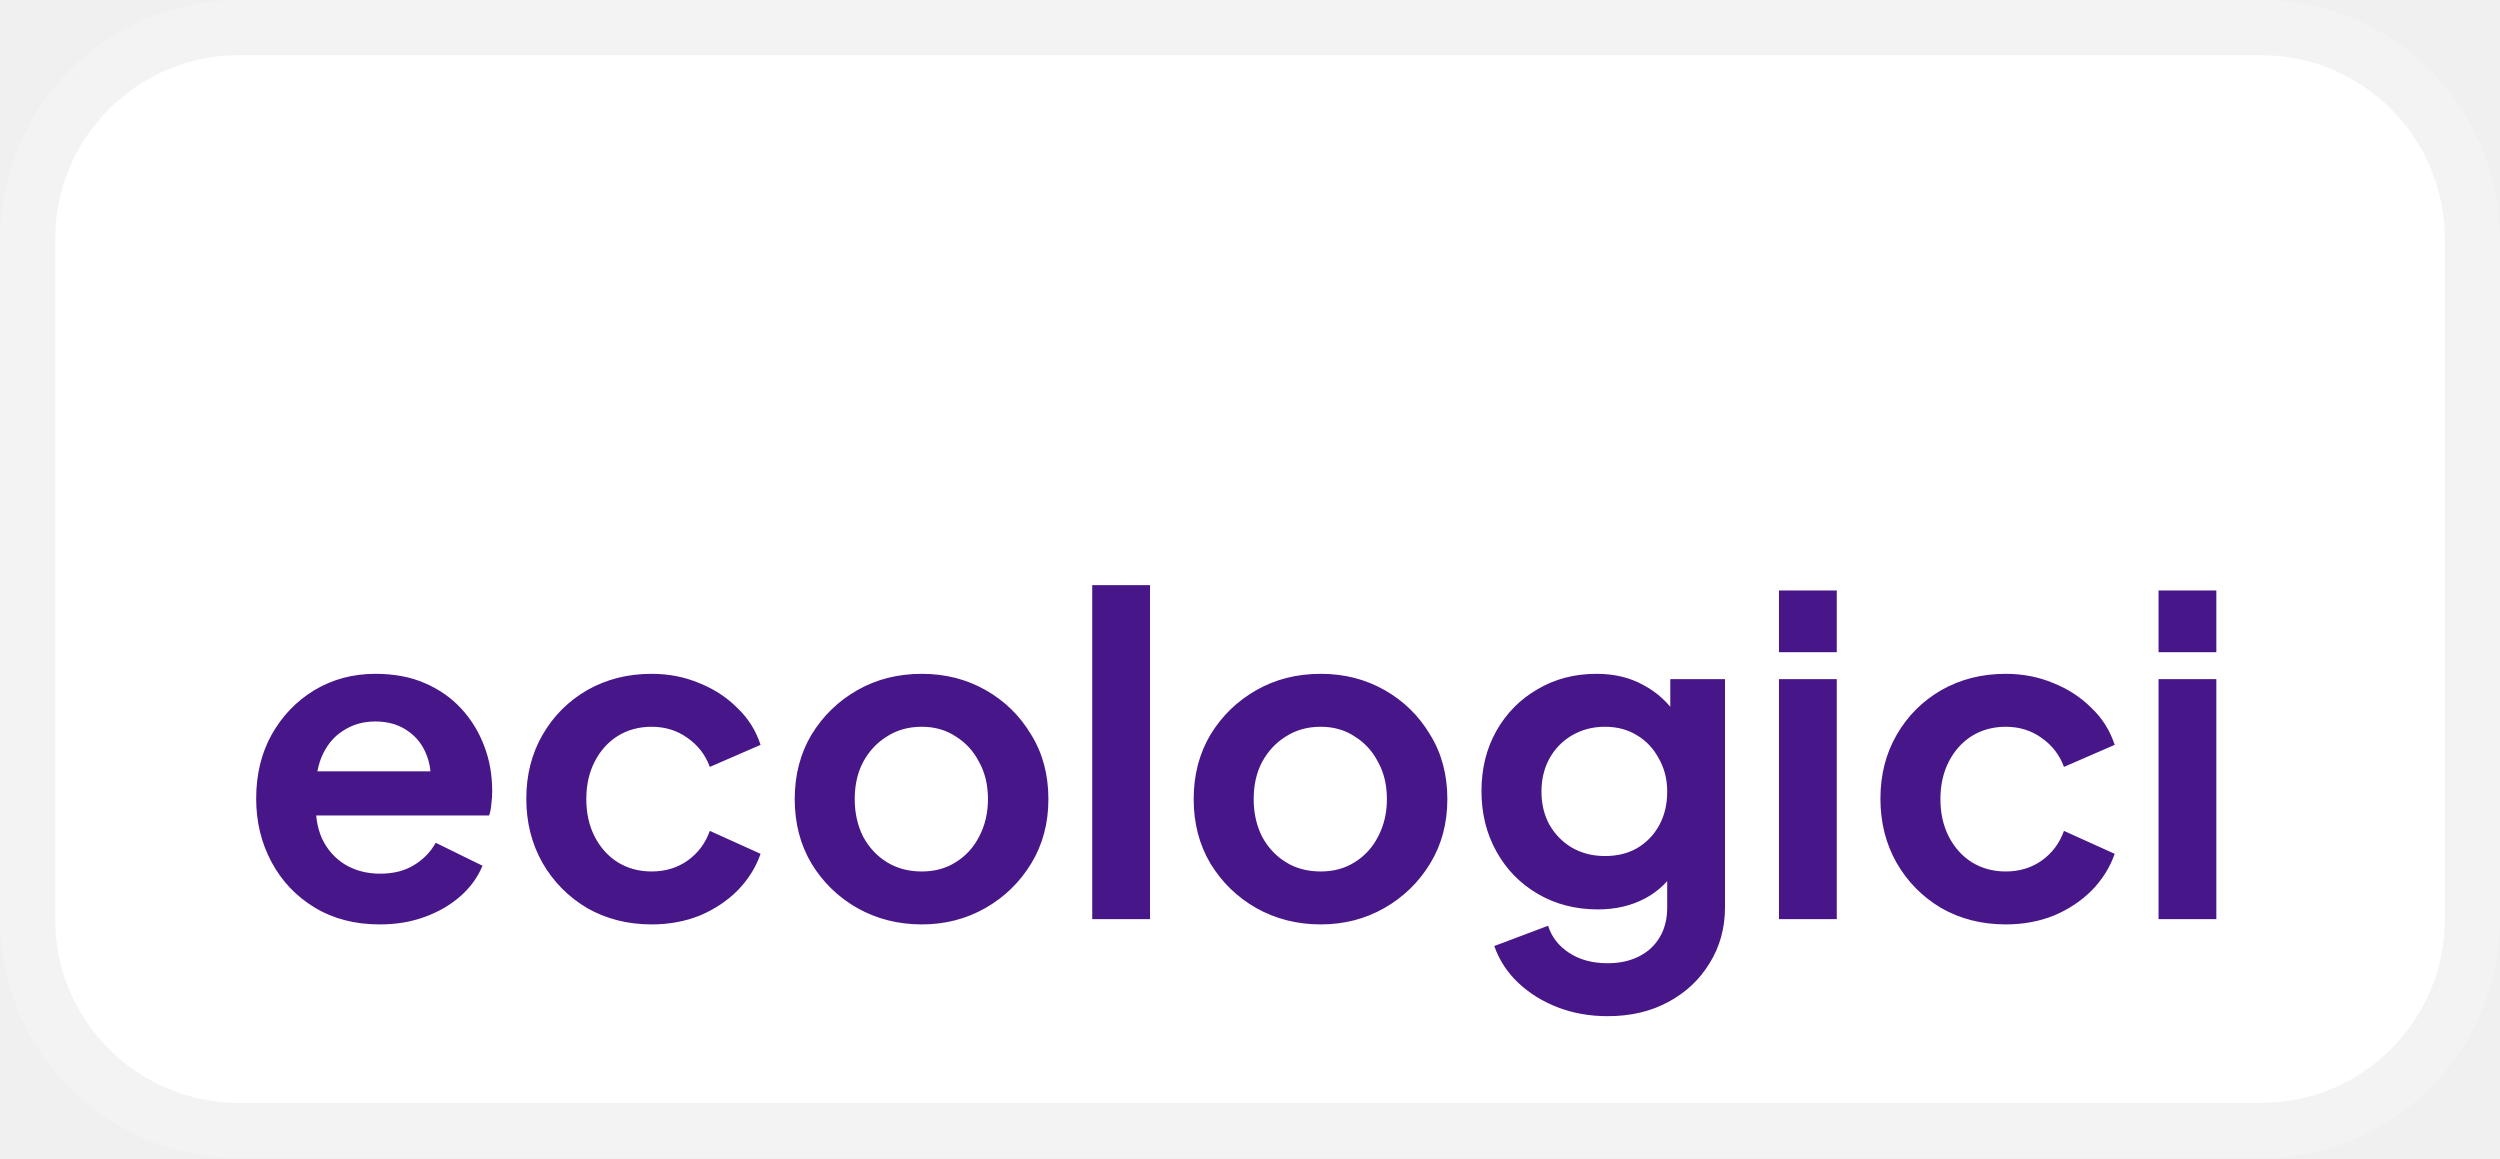
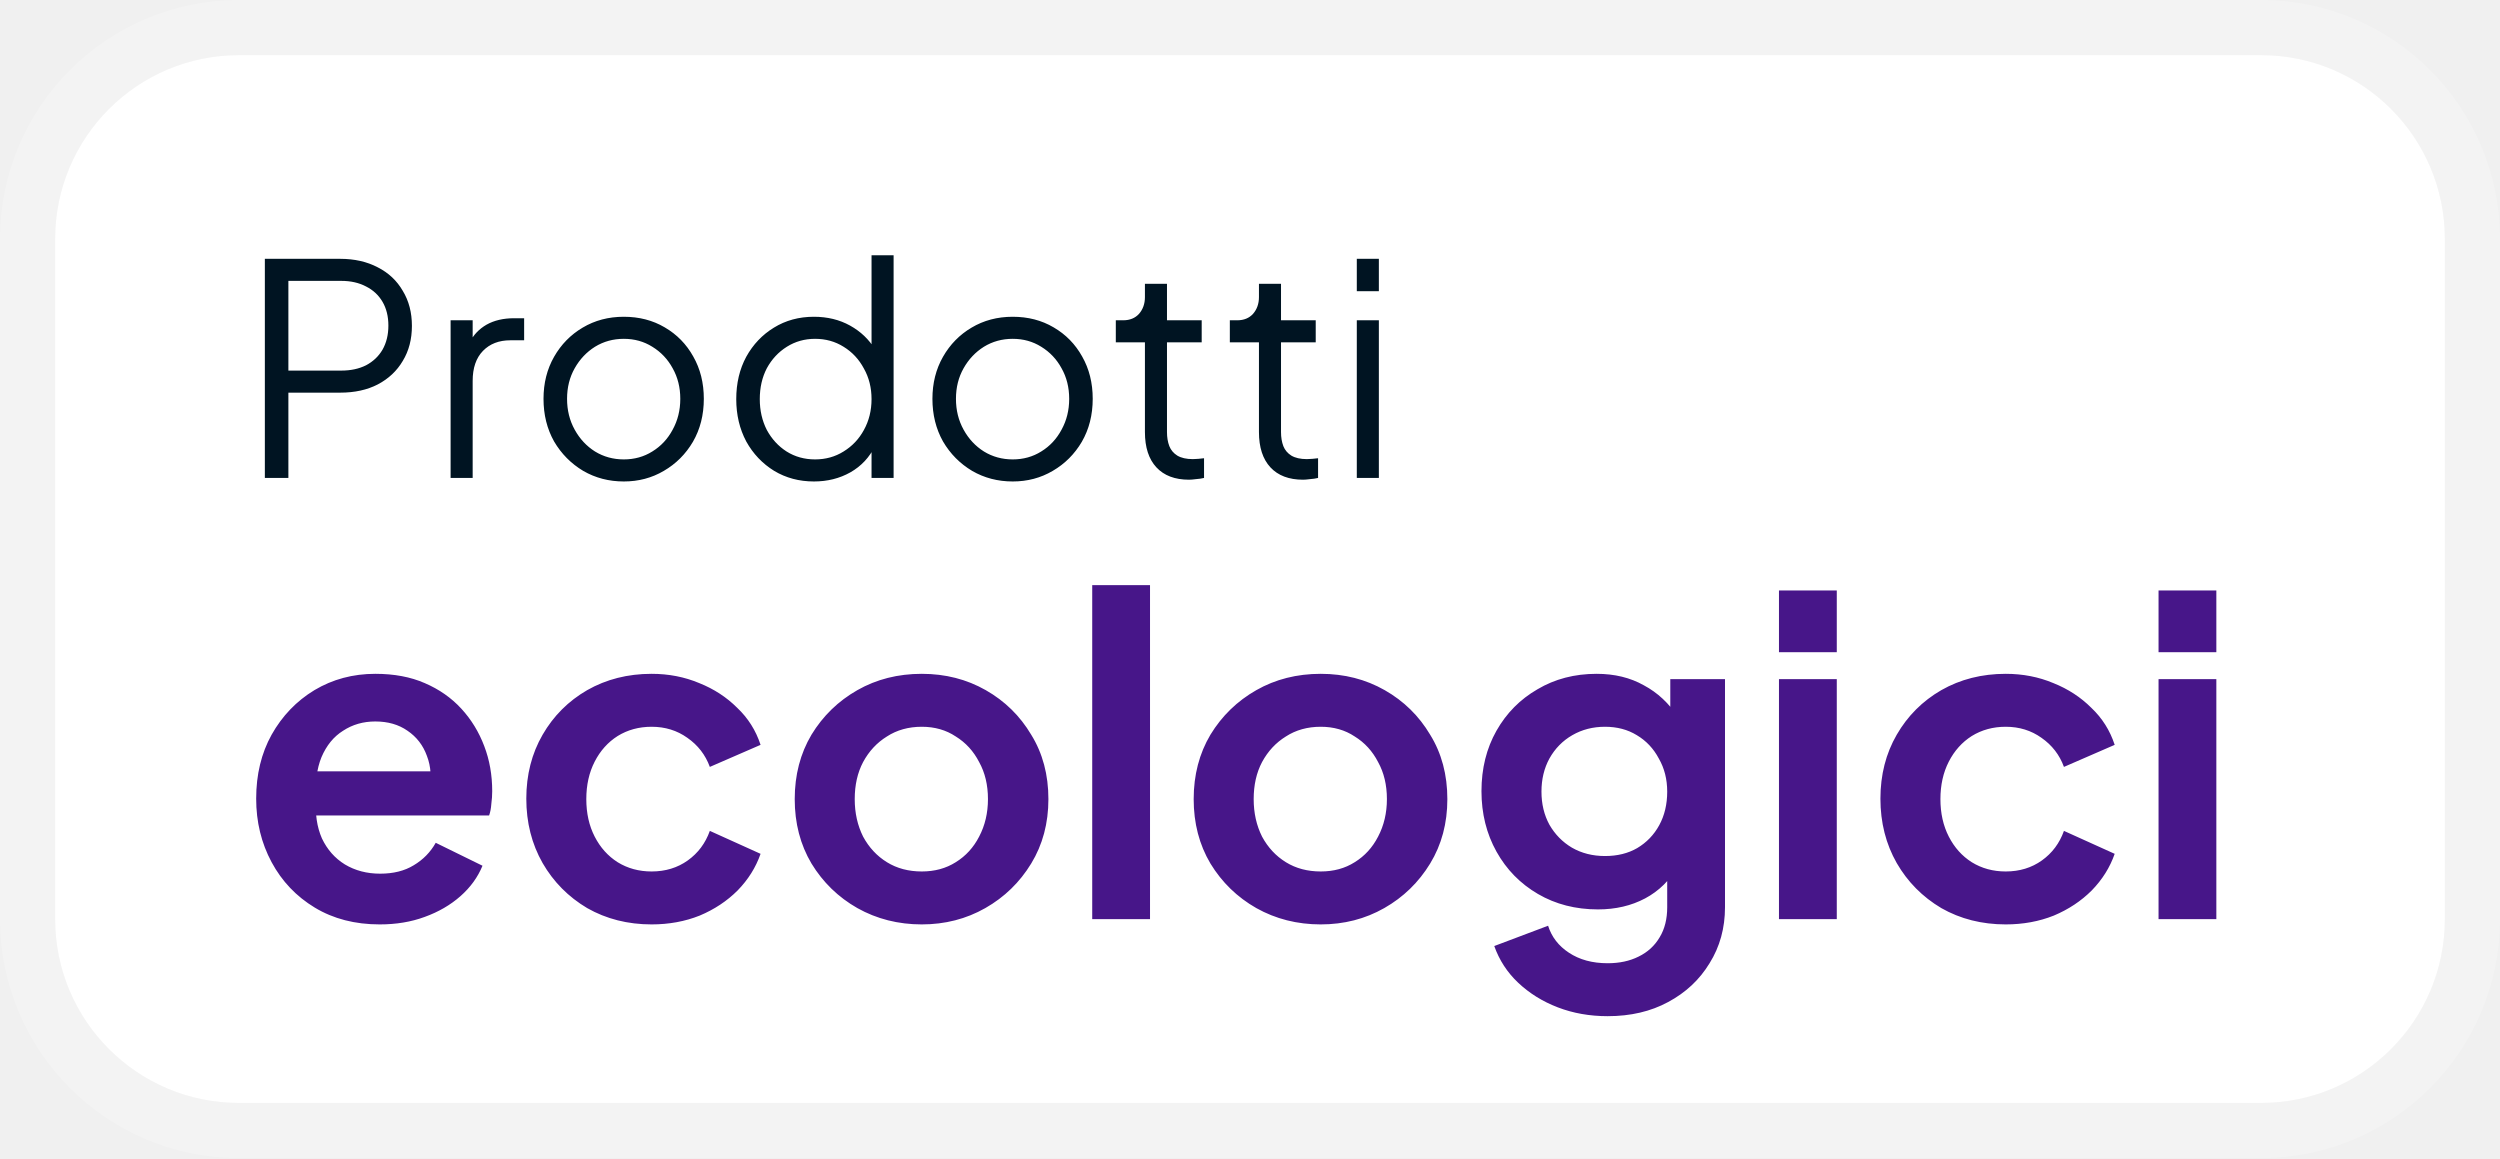
<svg xmlns="http://www.w3.org/2000/svg" width="136" height="63" viewBox="0 0 136 63" fill="none">
  <rect x="3" y="3" width="130" height="57" rx="10" fill="white" />
  <rect x="1.5" y="1.5" width="133" height="60" rx="11.5" stroke="white" stroke-opacity="0.2" stroke-width="3" />
+   <path d="M14.408 26V14.08H18.504C19.283 14.08 19.965 14.235 20.552 14.544C21.139 14.843 21.592 15.269 21.912 15.824C22.243 16.368 22.408 17.003 22.408 17.728C22.408 18.453 22.243 19.088 21.912 19.632C21.592 20.176 21.139 20.603 20.552 20.912C19.976 21.211 19.293 21.36 18.504 21.36H15.688V26H14.408ZM15.688 20.16H18.568C19.08 20.16 19.528 20.064 19.912 19.872C20.296 19.669 20.595 19.387 20.808 19.024C21.021 18.651 21.128 18.213 21.128 17.712C21.128 17.211 21.021 16.779 20.808 16.416C20.595 16.053 20.296 15.776 19.912 15.584C19.528 15.381 19.08 15.28 18.568 15.28H15.688V20.16ZM24.513 26V17.424H25.713V18.832L25.553 18.624C25.756 18.219 26.06 17.899 26.465 17.664C26.881 17.429 27.383 17.312 27.969 17.312H28.513V18.512H27.761C27.143 18.512 26.647 18.704 26.273 19.088C25.9 19.472 25.713 20.016 25.713 20.72V26H24.513ZM33.935 26.192C33.125 26.192 32.389 26 31.727 25.616C31.066 25.221 30.538 24.688 30.143 24.016C29.759 23.333 29.567 22.56 29.567 21.696C29.567 20.843 29.759 20.08 30.143 19.408C30.527 18.736 31.045 18.208 31.695 17.824C32.357 17.429 33.103 17.232 33.935 17.232C34.767 17.232 35.509 17.424 36.16 17.808C36.821 18.192 37.338 18.72 37.712 19.392C38.096 20.064 38.288 20.832 38.288 21.696C38.288 22.571 38.09 23.349 37.696 24.032C37.301 24.704 36.773 25.232 36.111 25.616C35.461 26 34.736 26.192 33.935 26.192ZM33.935 24.992C34.511 24.992 35.029 24.848 35.487 24.56C35.957 24.272 36.325 23.877 36.592 23.376C36.869 22.875 37.008 22.315 37.008 21.696C37.008 21.077 36.869 20.523 36.592 20.032C36.325 19.541 35.957 19.152 35.487 18.864C35.029 18.576 34.511 18.432 33.935 18.432C33.359 18.432 32.837 18.576 32.367 18.864C31.909 19.152 31.541 19.541 31.264 20.032C30.986 20.523 30.848 21.077 30.848 21.696C30.848 22.315 30.986 22.875 31.264 23.376C31.541 23.877 31.909 24.272 32.367 24.56C32.837 24.848 33.359 24.992 33.935 24.992ZM44.276 26.192C43.476 26.192 42.756 26 42.116 25.616C41.476 25.221 40.969 24.688 40.596 24.016C40.233 23.333 40.052 22.565 40.052 21.712C40.052 20.848 40.233 20.08 40.596 19.408C40.969 18.736 41.471 18.208 42.1 17.824C42.74 17.429 43.465 17.232 44.276 17.232C45.012 17.232 45.668 17.392 46.244 17.712C46.82 18.032 47.273 18.464 47.604 19.008L47.412 19.344V13.888H48.612V26H47.412V24.08L47.604 24.256C47.305 24.875 46.857 25.355 46.26 25.696C45.673 26.027 45.012 26.192 44.276 26.192ZM44.34 24.992C44.916 24.992 45.433 24.848 45.892 24.56C46.361 24.272 46.729 23.883 46.996 23.392C47.273 22.891 47.412 22.331 47.412 21.712C47.412 21.093 47.273 20.539 46.996 20.048C46.729 19.547 46.361 19.152 45.892 18.864C45.433 18.576 44.916 18.432 44.34 18.432C43.775 18.432 43.263 18.576 42.804 18.864C42.345 19.152 41.983 19.541 41.716 20.032C41.46 20.523 41.332 21.083 41.332 21.712C41.332 22.331 41.46 22.891 41.716 23.392C41.983 23.883 42.34 24.272 42.788 24.56C43.246 24.848 43.764 24.992 44.34 24.992ZM55.092 26.192C54.281 26.192 53.545 26 52.884 25.616C52.222 25.221 51.694 24.688 51.3 24.016C50.916 23.333 50.724 22.56 50.724 21.696C50.724 20.843 50.916 20.08 51.3 19.408C51.684 18.736 52.201 18.208 52.852 17.824C53.513 17.429 54.26 17.232 55.092 17.232C55.924 17.232 56.665 17.424 57.316 17.808C57.977 18.192 58.494 18.72 58.868 19.392C59.252 20.064 59.444 20.832 59.444 21.696C59.444 22.571 59.246 23.349 58.852 24.032C58.457 24.704 57.929 25.232 57.268 25.616C56.617 26 55.892 26.192 55.092 26.192ZM55.092 24.992C55.668 24.992 56.185 24.848 56.644 24.56C57.113 24.272 57.481 23.877 57.748 23.376C58.025 22.875 58.164 22.315 58.164 21.696C58.164 21.077 58.025 20.523 57.748 20.032C57.481 19.541 57.113 19.152 56.644 18.864C56.185 18.576 55.668 18.432 55.092 18.432C54.516 18.432 53.993 18.576 53.524 18.864C53.065 19.152 52.697 19.541 52.42 20.032C52.142 20.523 52.004 21.077 52.004 21.696C52.004 22.315 52.142 22.875 52.42 23.376C52.697 23.877 53.065 24.272 53.524 24.56C53.993 24.848 54.516 24.992 55.092 24.992ZM64.684 26.096C63.916 26.096 63.324 25.872 62.908 25.424C62.492 24.976 62.284 24.336 62.284 23.504V18.624H60.7V17.424H61.1C61.462 17.424 61.751 17.307 61.964 17.072C62.177 16.827 62.284 16.523 62.284 16.16V15.44H63.484V17.424H65.372V18.624H63.484V23.504C63.484 23.792 63.526 24.048 63.612 24.272C63.697 24.485 63.841 24.656 64.044 24.784C64.257 24.912 64.54 24.976 64.892 24.976C64.977 24.976 65.079 24.971 65.196 24.96C65.313 24.949 65.415 24.939 65.5 24.928V26C65.372 26.032 65.228 26.053 65.068 26.064C64.908 26.085 64.78 26.096 64.684 26.096ZM70.887 26.096C70.119 26.096 69.527 25.872 69.111 25.424C68.695 24.976 68.487 24.336 68.487 23.504V18.624H66.903V17.424H67.303C67.666 17.424 67.954 17.307 68.167 17.072C68.38 16.827 68.487 16.523 68.487 16.16V15.44H69.687V17.424H71.575V18.624H69.687V23.504C69.687 23.792 69.73 24.048 69.815 24.272C69.9 24.485 70.044 24.656 70.247 24.784C70.46 24.912 70.743 24.976 71.095 24.976C71.18 24.976 71.282 24.971 71.399 24.96C71.516 24.949 71.618 24.939 71.703 24.928V26C71.575 26.032 71.431 26.053 71.271 26.064C71.111 26.085 70.983 26.096 70.887 26.096ZM73.81 26V17.424H75.01V26H73.81ZM73.81 15.84V14.08H75.01V15.84H73.81Z" fill="#001422" />
  <path d="M20.656 50.288C19.312 50.288 18.136 49.984 17.128 49.376C16.12 48.768 15.336 47.944 14.776 46.904C14.216 45.864 13.936 44.712 13.936 43.448C13.936 42.136 14.216 40.976 14.776 39.968C15.352 38.944 16.128 38.136 17.104 37.544C18.096 36.952 19.2 36.656 20.416 36.656C21.44 36.656 22.336 36.824 23.104 37.16C23.888 37.496 24.552 37.96 25.096 38.552C25.64 39.144 26.056 39.824 26.344 40.592C26.632 41.344 26.776 42.16 26.776 43.04C26.776 43.264 26.76 43.496 26.728 43.736C26.712 43.976 26.672 44.184 26.608 44.36H16.528V41.96H24.832L23.344 43.088C23.488 42.352 23.448 41.696 23.224 41.12C23.016 40.544 22.664 40.088 22.168 39.752C21.688 39.416 21.104 39.248 20.416 39.248C19.76 39.248 19.176 39.416 18.664 39.752C18.152 40.072 17.76 40.552 17.488 41.192C17.232 41.816 17.136 42.576 17.2 43.472C17.136 44.272 17.24 44.984 17.512 45.608C17.8 46.216 18.216 46.688 18.76 47.024C19.32 47.36 19.96 47.528 20.68 47.528C21.4 47.528 22.008 47.376 22.504 47.072C23.016 46.768 23.416 46.36 23.704 45.848L26.248 47.096C25.992 47.72 25.592 48.272 25.048 48.752C24.504 49.232 23.856 49.608 23.104 49.88C22.368 50.152 21.552 50.288 20.656 50.288ZM35.447 50.288C34.151 50.288 32.983 49.992 31.943 49.4C30.919 48.792 30.111 47.976 29.519 46.952C28.927 45.912 28.631 44.744 28.631 43.448C28.631 42.152 28.927 40.992 29.519 39.968C30.111 38.944 30.919 38.136 31.943 37.544C32.983 36.952 34.151 36.656 35.447 36.656C36.375 36.656 37.239 36.824 38.039 37.16C38.839 37.48 39.527 37.928 40.103 38.504C40.695 39.064 41.119 39.736 41.375 40.52L38.615 41.72C38.375 41.064 37.967 40.536 37.391 40.136C36.831 39.736 36.183 39.536 35.447 39.536C34.759 39.536 34.143 39.704 33.599 40.04C33.071 40.376 32.655 40.84 32.351 41.432C32.047 42.024 31.895 42.704 31.895 43.472C31.895 44.24 32.047 44.92 32.351 45.512C32.655 46.104 33.071 46.568 33.599 46.904C34.143 47.24 34.759 47.408 35.447 47.408C36.199 47.408 36.855 47.208 37.415 46.808C37.975 46.408 38.375 45.872 38.615 45.2L41.375 46.448C41.119 47.184 40.703 47.848 40.127 48.44C39.551 49.016 38.863 49.472 38.063 49.808C37.263 50.128 36.391 50.288 35.447 50.288ZM50.145 50.288C48.865 50.288 47.697 49.992 46.641 49.4C45.601 48.808 44.769 48 44.145 46.976C43.537 45.952 43.233 44.784 43.233 43.472C43.233 42.16 43.537 40.992 44.145 39.968C44.769 38.944 45.601 38.136 46.641 37.544C47.681 36.952 48.849 36.656 50.145 36.656C51.425 36.656 52.585 36.952 53.625 37.544C54.665 38.136 55.489 38.944 56.097 39.968C56.721 40.976 57.033 42.144 57.033 43.472C57.033 44.784 56.721 45.952 56.097 46.976C55.473 48 54.641 48.808 53.601 49.4C52.561 49.992 51.409 50.288 50.145 50.288ZM50.145 47.408C50.849 47.408 51.465 47.24 51.993 46.904C52.537 46.568 52.961 46.104 53.265 45.512C53.585 44.904 53.745 44.224 53.745 43.472C53.745 42.704 53.585 42.032 53.265 41.456C52.961 40.864 52.537 40.4 51.993 40.064C51.465 39.712 50.849 39.536 50.145 39.536C49.425 39.536 48.793 39.712 48.249 40.064C47.705 40.4 47.273 40.864 46.953 41.456C46.649 42.032 46.497 42.704 46.497 43.472C46.497 44.224 46.649 44.904 46.953 45.512C47.273 46.104 47.705 46.568 48.249 46.904C48.793 47.24 49.425 47.408 50.145 47.408ZM59.417 50V31.832H62.561V50H59.417ZM71.848 50.288C70.568 50.288 69.4 49.992 68.344 49.4C67.304 48.808 66.472 48 65.848 46.976C65.24 45.952 64.936 44.784 64.936 43.472C64.936 42.16 65.24 40.992 65.848 39.968C66.472 38.944 67.304 38.136 68.344 37.544C69.384 36.952 70.552 36.656 71.848 36.656C73.128 36.656 74.288 36.952 75.328 37.544C76.368 38.136 77.192 38.944 77.8 39.968C78.424 40.976 78.736 42.144 78.736 43.472C78.736 44.784 78.424 45.952 77.8 46.976C77.176 48 76.344 48.808 75.304 49.4C74.264 49.992 73.112 50.288 71.848 50.288ZM71.848 47.408C72.552 47.408 73.168 47.24 73.696 46.904C74.24 46.568 74.664 46.104 74.968 45.512C75.288 44.904 75.448 44.224 75.448 43.472C75.448 42.704 75.288 42.032 74.968 41.456C74.664 40.864 74.24 40.4 73.696 40.064C73.168 39.712 72.552 39.536 71.848 39.536C71.128 39.536 70.496 39.712 69.952 40.064C69.408 40.4 68.976 40.864 68.656 41.456C68.352 42.032 68.2 42.704 68.2 43.472C68.2 44.224 68.352 44.904 68.656 45.512C68.976 46.104 69.408 46.568 69.952 46.904C70.496 47.24 71.128 47.408 71.848 47.408ZM87.456 55.28C86.48 55.28 85.576 55.12 84.744 54.8C83.912 54.48 83.192 54.032 82.584 53.456C81.992 52.896 81.56 52.232 81.288 51.464L84.216 50.36C84.408 50.968 84.784 51.456 85.344 51.824C85.92 52.208 86.624 52.4 87.456 52.4C88.096 52.4 88.656 52.28 89.136 52.04C89.632 51.8 90.016 51.448 90.288 50.984C90.56 50.536 90.696 49.992 90.696 49.352V46.376L91.296 47.096C90.848 47.88 90.248 48.472 89.496 48.872C88.744 49.272 87.888 49.472 86.928 49.472C85.712 49.472 84.624 49.192 83.664 48.632C82.704 48.072 81.952 47.304 81.408 46.328C80.864 45.352 80.592 44.256 80.592 43.04C80.592 41.808 80.864 40.712 81.408 39.752C81.952 38.792 82.696 38.04 83.64 37.496C84.584 36.936 85.656 36.656 86.856 36.656C87.832 36.656 88.688 36.864 89.424 37.28C90.176 37.68 90.8 38.264 91.296 39.032L90.864 39.824V36.944H93.84V49.352C93.84 50.488 93.56 51.504 93 52.4C92.456 53.296 91.704 54 90.744 54.512C89.8 55.024 88.704 55.28 87.456 55.28ZM87.312 46.568C87.984 46.568 88.568 46.424 89.064 46.136C89.576 45.832 89.976 45.416 90.264 44.888C90.552 44.36 90.696 43.752 90.696 43.064C90.696 42.392 90.544 41.792 90.24 41.264C89.952 40.72 89.552 40.296 89.04 39.992C88.544 39.688 87.968 39.536 87.312 39.536C86.656 39.536 86.064 39.688 85.536 39.992C85.008 40.296 84.592 40.72 84.288 41.264C84 41.792 83.856 42.392 83.856 43.064C83.856 43.736 84 44.336 84.288 44.864C84.592 45.392 85 45.808 85.512 46.112C86.04 46.416 86.64 46.568 87.312 46.568ZM96.776 50V36.944H99.921V50H96.776ZM96.776 35.48V32.12H99.921V35.48H96.776ZM109.111 50.288C107.815 50.288 106.647 49.992 105.607 49.4C104.583 48.792 103.775 47.976 103.183 46.952C102.591 45.912 102.295 44.744 102.295 43.448C102.295 42.152 102.591 40.992 103.183 39.968C103.775 38.944 104.583 38.136 105.607 37.544C106.647 36.952 107.815 36.656 109.111 36.656C110.039 36.656 110.903 36.824 111.703 37.16C112.503 37.48 113.191 37.928 113.767 38.504C114.359 39.064 114.783 39.736 115.039 40.52L112.279 41.72C112.039 41.064 111.631 40.536 111.055 40.136C110.495 39.736 109.847 39.536 109.111 39.536C108.423 39.536 107.807 39.704 107.263 40.04C106.735 40.376 106.319 40.84 106.015 41.432C105.711 42.024 105.559 42.704 105.559 43.472C105.559 44.24 105.711 44.92 106.015 45.512C106.319 46.104 106.735 46.568 107.263 46.904C107.807 47.24 108.423 47.408 109.111 47.408C109.863 47.408 110.519 47.208 111.079 46.808C111.639 46.408 112.039 45.872 112.279 45.2L115.039 46.448C114.783 47.184 114.367 47.848 113.791 48.44C113.215 49.016 112.527 49.472 111.727 49.808C110.927 50.128 110.055 50.288 109.111 50.288ZM117.425 50V36.944H120.569V50H117.425ZM117.425 35.48V32.12H120.569V35.48H117.425Z" fill="#471689" />
</svg>
